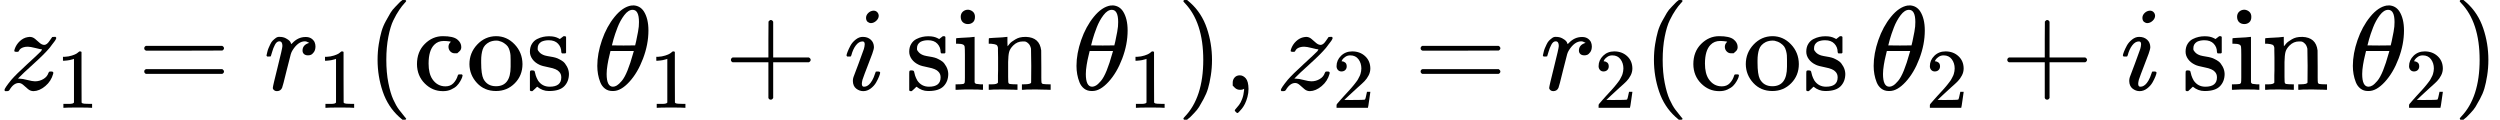
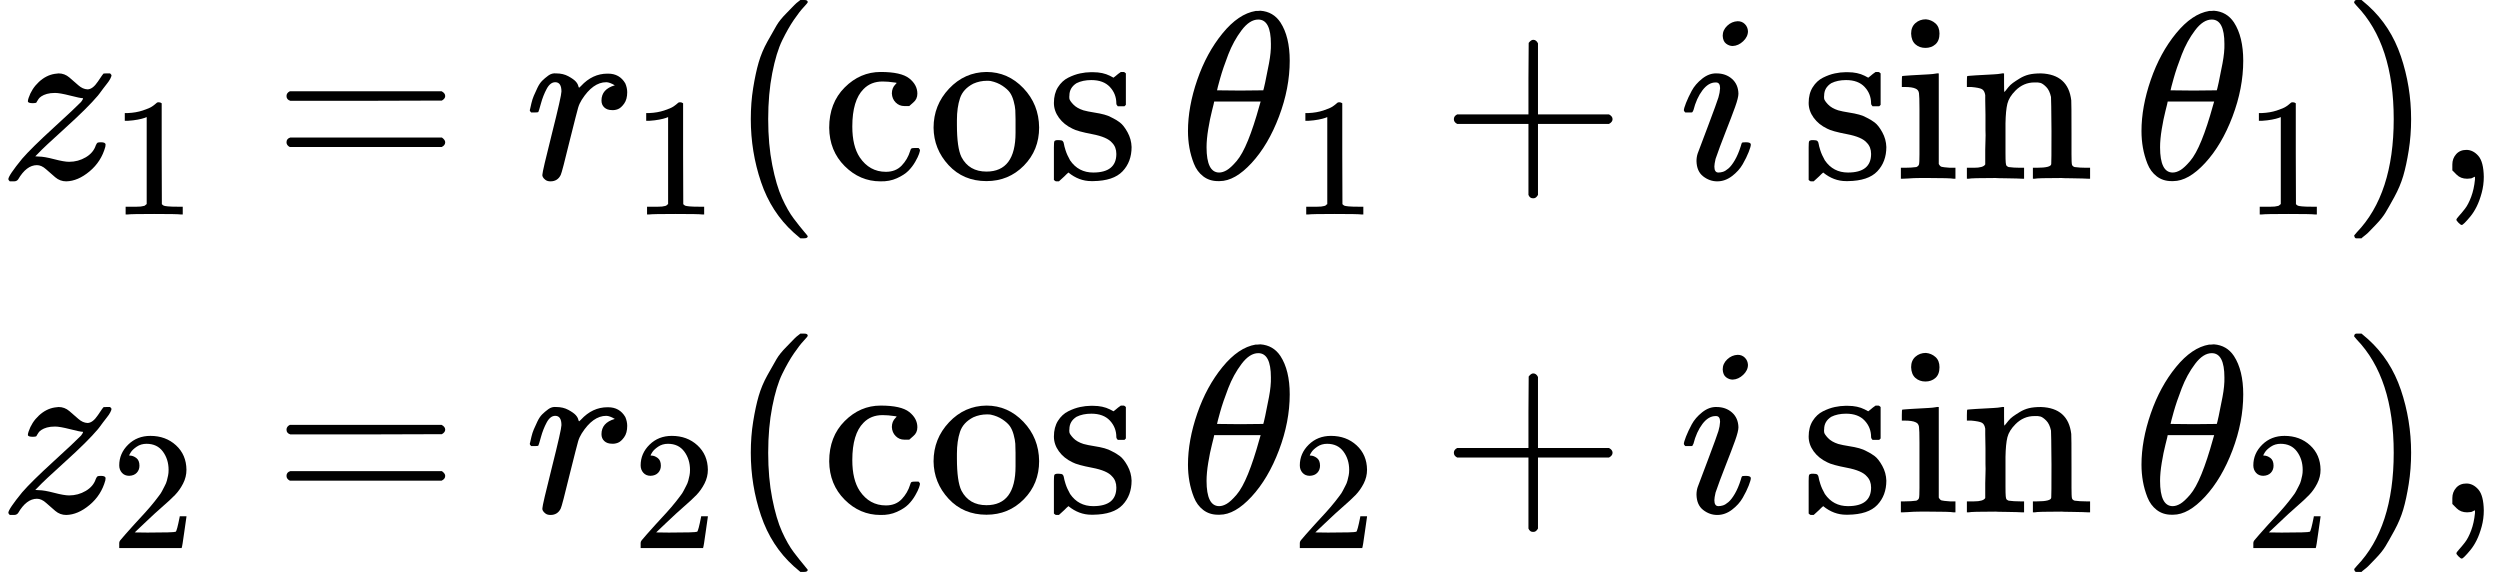
- <svg xmlns="http://www.w3.org/2000/svg" xmlns:xlink="http://www.w3.org/1999/xlink" width="47.22ex" height="2.262ex" viewBox="0 -750 20871.1 1000" aria-hidden="true" style="">
+ <svg xmlns="http://www.w3.org/2000/svg" xmlns:xlink="http://www.w3.org/1999/xlink" width="23.736ex" height="5.43ex" viewBox="0 -1450 10491.2 2400" aria-hidden="true" style="">
  <defs>
-     <path id="MJX-8-TEX-I-1D467" d="M347 338Q337 338 294 349T231 360Q211 360 197 356T174 346T162 335T155 324L153 320Q150 317 138 317Q117 317 117 325Q117 330 120 339Q133 378 163 406T229 440Q241 442 246 442Q271 442 291 425T329 392T367 375Q389 375 411 408T434 441Q435 442 449 442H462Q468 436 468 434Q468 430 463 420T449 399T432 377T418 358L411 349Q368 298 275 214T160 106L148 94L163 93Q185 93 227 82T290 71Q328 71 360 90T402 140Q406 149 409 151T424 153Q443 153 443 143Q443 138 442 134Q425 72 376 31T278 -11Q252 -11 232 6T193 40T155 57Q111 57 76 -3Q70 -11 59 -11H54H41Q35 -5 35 -2Q35 13 93 84Q132 129 225 214T340 322Q352 338 347 338Z" />
-     <path id="MJX-8-TEX-N-31" d="M213 578L200 573Q186 568 160 563T102 556H83V602H102Q149 604 189 617T245 641T273 663Q275 666 285 666Q294 666 302 660V361L303 61Q310 54 315 52T339 48T401 46H427V0H416Q395 3 257 3Q121 3 100 0H88V46H114Q136 46 152 46T177 47T193 50T201 52T207 57T213 61V578Z" />
-     <path id="MJX-8-TEX-N-3D" d="M56 347Q56 360 70 367H707Q722 359 722 347Q722 336 708 328L390 327H72Q56 332 56 347ZM56 153Q56 168 72 173H708Q722 163 722 153Q722 140 707 133H70Q56 140 56 153Z" />
-     <path id="MJX-8-TEX-I-1D45F" d="M21 287Q22 290 23 295T28 317T38 348T53 381T73 411T99 433T132 442Q161 442 183 430T214 408T225 388Q227 382 228 382T236 389Q284 441 347 441H350Q398 441 422 400Q430 381 430 363Q430 333 417 315T391 292T366 288Q346 288 334 299T322 328Q322 376 378 392Q356 405 342 405Q286 405 239 331Q229 315 224 298T190 165Q156 25 151 16Q138 -11 108 -11Q95 -11 87 -5T76 7T74 17Q74 30 114 189T154 366Q154 405 128 405Q107 405 92 377T68 316T57 280Q55 278 41 278H27Q21 284 21 287Z" />
-     <path id="MJX-8-TEX-N-28" d="M94 250Q94 319 104 381T127 488T164 576T202 643T244 695T277 729T302 750H315H319Q333 750 333 741Q333 738 316 720T275 667T226 581T184 443T167 250T184 58T225 -81T274 -167T316 -220T333 -241Q333 -250 318 -250H315H302L274 -226Q180 -141 137 -14T94 250Z" />
-     <path id="MJX-8-TEX-N-63" d="M370 305T349 305T313 320T297 358Q297 381 312 396Q317 401 317 402T307 404Q281 408 258 408Q209 408 178 376Q131 329 131 219Q131 137 162 90Q203 29 272 29Q313 29 338 55T374 117Q376 125 379 127T395 129H409Q415 123 415 120Q415 116 411 104T395 71T366 33T318 2T249 -11Q163 -11 99 53T34 214Q34 318 99 383T250 448T370 421T404 357Q404 334 387 320Z" />
-     <path id="MJX-8-TEX-N-6F" d="M28 214Q28 309 93 378T250 448Q340 448 405 380T471 215Q471 120 407 55T250 -10Q153 -10 91 57T28 214ZM250 30Q372 30 372 193V225V250Q372 272 371 288T364 326T348 362T317 390T268 410Q263 411 252 411Q222 411 195 399Q152 377 139 338T126 246V226Q126 130 145 91Q177 30 250 30Z" />
-     <path id="MJX-8-TEX-N-73" d="M295 316Q295 356 268 385T190 414Q154 414 128 401Q98 382 98 349Q97 344 98 336T114 312T157 287Q175 282 201 278T245 269T277 256Q294 248 310 236T342 195T359 133Q359 71 321 31T198 -10H190Q138 -10 94 26L86 19L77 10Q71 4 65 -1L54 -11H46H42Q39 -11 33 -5V74V132Q33 153 35 157T45 162H54Q66 162 70 158T75 146T82 119T101 77Q136 26 198 26Q295 26 295 104Q295 133 277 151Q257 175 194 187T111 210Q75 227 54 256T33 318Q33 357 50 384T93 424T143 442T187 447H198Q238 447 268 432L283 424L292 431Q302 440 314 448H322H326Q329 448 335 442V310L329 304H301Q295 310 295 316Z" />
-     <path id="MJX-8-TEX-N-2061" d="" />
-     <path id="MJX-8-TEX-I-1D703" d="M35 200Q35 302 74 415T180 610T319 704Q320 704 327 704T339 705Q393 701 423 656Q462 596 462 495Q462 380 417 261T302 66T168 -10H161Q125 -10 99 10T60 63T41 130T35 200ZM383 566Q383 668 330 668Q294 668 260 623T204 521T170 421T157 371Q206 370 254 370L351 371Q352 372 359 404T375 484T383 566ZM113 132Q113 26 166 26Q181 26 198 36T239 74T287 161T335 307L340 324H145Q145 321 136 286T120 208T113 132Z" />
-     <path id="MJX-8-TEX-N-2B" d="M56 237T56 250T70 270H369V420L370 570Q380 583 389 583Q402 583 409 568V270H707Q722 262 722 250T707 230H409V-68Q401 -82 391 -82H389H387Q375 -82 369 -68V230H70Q56 237 56 250Z" />
-     <path id="MJX-8-TEX-I-1D456" d="M184 600Q184 624 203 642T247 661Q265 661 277 649T290 619Q290 596 270 577T226 557Q211 557 198 567T184 600ZM21 287Q21 295 30 318T54 369T98 420T158 442Q197 442 223 419T250 357Q250 340 236 301T196 196T154 83Q149 61 149 51Q149 26 166 26Q175 26 185 29T208 43T235 78T260 137Q263 149 265 151T282 153Q302 153 302 143Q302 135 293 112T268 61T223 11T161 -11Q129 -11 102 10T74 74Q74 91 79 106T122 220Q160 321 166 341T173 380Q173 404 156 404H154Q124 404 99 371T61 287Q60 286 59 284T58 281T56 279T53 278T49 278T41 278H27Q21 284 21 287Z" />
-     <path id="MJX-8-TEX-N-69" d="M69 609Q69 637 87 653T131 669Q154 667 171 652T188 609Q188 579 171 564T129 549Q104 549 87 564T69 609ZM247 0Q232 3 143 3Q132 3 106 3T56 1L34 0H26V46H42Q70 46 91 49Q100 53 102 60T104 102V205V293Q104 345 102 359T88 378Q74 385 41 385H30V408Q30 431 32 431L42 432Q52 433 70 434T106 436Q123 437 142 438T171 441T182 442H185V62Q190 52 197 50T232 46H255V0H247Z" />
-     <path id="MJX-8-TEX-N-6E" d="M41 46H55Q94 46 102 60V68Q102 77 102 91T102 122T103 161T103 203Q103 234 103 269T102 328V351Q99 370 88 376T43 385H25V408Q25 431 27 431L37 432Q47 433 65 434T102 436Q119 437 138 438T167 441T178 442H181V402Q181 364 182 364T187 369T199 384T218 402T247 421T285 437Q305 442 336 442Q450 438 463 329Q464 322 464 190V104Q464 66 466 59T477 49Q498 46 526 46H542V0H534L510 1Q487 2 460 2T422 3Q319 3 310 0H302V46H318Q379 46 379 62Q380 64 380 200Q379 335 378 343Q372 371 358 385T334 402T308 404Q263 404 229 370Q202 343 195 315T187 232V168V108Q187 78 188 68T191 55T200 49Q221 46 249 46H265V0H257L234 1Q210 2 183 2T145 3Q42 3 33 0H25V46H41Z" />
-     <path id="MJX-8-TEX-N-29" d="M60 749L64 750Q69 750 74 750H86L114 726Q208 641 251 514T294 250Q294 182 284 119T261 12T224 -76T186 -143T145 -194T113 -227T90 -246Q87 -249 86 -250H74Q66 -250 63 -250T58 -247T55 -238Q56 -237 66 -225Q221 -64 221 250T66 725Q56 737 55 738Q55 746 60 749Z" />
-     <path id="MJX-8-TEX-N-2C" d="M78 35T78 60T94 103T137 121Q165 121 187 96T210 8Q210 -27 201 -60T180 -117T154 -158T130 -185T117 -194Q113 -194 104 -185T95 -172Q95 -168 106 -156T131 -126T157 -76T173 -3V9L172 8Q170 7 167 6T161 3T152 1T140 0Q113 0 96 17Z" />
-     <path id="MJX-8-TEX-N-32" d="M109 429Q82 429 66 447T50 491Q50 562 103 614T235 666Q326 666 387 610T449 465Q449 422 429 383T381 315T301 241Q265 210 201 149L142 93L218 92Q375 92 385 97Q392 99 409 186V189H449V186Q448 183 436 95T421 3V0H50V19V31Q50 38 56 46T86 81Q115 113 136 137Q145 147 170 174T204 211T233 244T261 278T284 308T305 340T320 369T333 401T340 431T343 464Q343 527 309 573T212 619Q179 619 154 602T119 569T109 550Q109 549 114 549Q132 549 151 535T170 489Q170 464 154 447T109 429Z" />
+     <path id="MJX-116-TEX-I-1D467" d="M347 338Q337 338 294 349T231 360Q211 360 197 356T174 346T162 335T155 324L153 320Q150 317 138 317Q117 317 117 325Q117 330 120 339Q133 378 163 406T229 440Q241 442 246 442Q271 442 291 425T329 392T367 375Q389 375 411 408T434 441Q435 442 449 442H462Q468 436 468 434Q468 430 463 420T449 399T432 377T418 358L411 349Q368 298 275 214T160 106L148 94L163 93Q185 93 227 82T290 71Q328 71 360 90T402 140Q406 149 409 151T424 153Q443 153 443 143Q443 138 442 134Q425 72 376 31T278 -11Q252 -11 232 6T193 40T155 57Q111 57 76 -3Q70 -11 59 -11H54H41Q35 -5 35 -2Q35 13 93 84Q132 129 225 214T340 322Q352 338 347 338Z" />
+     <path id="MJX-116-TEX-N-31" d="M213 578L200 573Q186 568 160 563T102 556H83V602H102Q149 604 189 617T245 641T273 663Q275 666 285 666Q294 666 302 660V361L303 61Q310 54 315 52T339 48T401 46H427V0H416Q395 3 257 3Q121 3 100 0H88V46H114Q136 46 152 46T177 47T193 50T201 52T207 57T213 61V578Z" />
+     <path id="MJX-116-TEX-N-3D" d="M56 347Q56 360 70 367H707Q722 359 722 347Q722 336 708 328L390 327H72Q56 332 56 347ZM56 153Q56 168 72 173H708Q722 163 722 153Q722 140 707 133H70Q56 140 56 153Z" />
+     <path id="MJX-116-TEX-I-1D45F" d="M21 287Q22 290 23 295T28 317T38 348T53 381T73 411T99 433T132 442Q161 442 183 430T214 408T225 388Q227 382 228 382T236 389Q284 441 347 441H350Q398 441 422 400Q430 381 430 363Q430 333 417 315T391 292T366 288Q346 288 334 299T322 328Q322 376 378 392Q356 405 342 405Q286 405 239 331Q229 315 224 298T190 165Q156 25 151 16Q138 -11 108 -11Q95 -11 87 -5T76 7T74 17Q74 30 114 189T154 366Q154 405 128 405Q107 405 92 377T68 316T57 280Q55 278 41 278H27Q21 284 21 287Z" />
+     <path id="MJX-116-TEX-N-28" d="M94 250Q94 319 104 381T127 488T164 576T202 643T244 695T277 729T302 750H315H319Q333 750 333 741Q333 738 316 720T275 667T226 581T184 443T167 250T184 58T225 -81T274 -167T316 -220T333 -241Q333 -250 318 -250H315H302L274 -226Q180 -141 137 -14T94 250Z" />
+     <path id="MJX-116-TEX-N-63" d="M370 305T349 305T313 320T297 358Q297 381 312 396Q317 401 317 402T307 404Q281 408 258 408Q209 408 178 376Q131 329 131 219Q131 137 162 90Q203 29 272 29Q313 29 338 55T374 117Q376 125 379 127T395 129H409Q415 123 415 120Q415 116 411 104T395 71T366 33T318 2T249 -11Q163 -11 99 53T34 214Q34 318 99 383T250 448T370 421T404 357Q404 334 387 320Z" />
+     <path id="MJX-116-TEX-N-6F" d="M28 214Q28 309 93 378T250 448Q340 448 405 380T471 215Q471 120 407 55T250 -10Q153 -10 91 57T28 214ZM250 30Q372 30 372 193V225V250Q372 272 371 288T364 326T348 362T317 390T268 410Q263 411 252 411Q222 411 195 399Q152 377 139 338T126 246V226Q126 130 145 91Q177 30 250 30Z" />
+     <path id="MJX-116-TEX-N-73" d="M295 316Q295 356 268 385T190 414Q154 414 128 401Q98 382 98 349Q97 344 98 336T114 312T157 287Q175 282 201 278T245 269T277 256Q294 248 310 236T342 195T359 133Q359 71 321 31T198 -10H190Q138 -10 94 26L86 19L77 10Q71 4 65 -1L54 -11H46H42Q39 -11 33 -5V74V132Q33 153 35 157T45 162H54Q66 162 70 158T75 146T82 119T101 77Q136 26 198 26Q295 26 295 104Q295 133 277 151Q257 175 194 187T111 210Q75 227 54 256T33 318Q33 357 50 384T93 424T143 442T187 447H198Q238 447 268 432L283 424L292 431Q302 440 314 448H322H326Q329 448 335 442V310L329 304H301Q295 310 295 316Z" />
+     <path id="MJX-116-TEX-N-2061" d="" />
+     <path id="MJX-116-TEX-I-1D703" d="M35 200Q35 302 74 415T180 610T319 704Q320 704 327 704T339 705Q393 701 423 656Q462 596 462 495Q462 380 417 261T302 66T168 -10H161Q125 -10 99 10T60 63T41 130T35 200ZM383 566Q383 668 330 668Q294 668 260 623T204 521T170 421T157 371Q206 370 254 370L351 371Q352 372 359 404T375 484T383 566ZM113 132Q113 26 166 26Q181 26 198 36T239 74T287 161T335 307L340 324H145Q145 321 136 286T120 208T113 132Z" />
+     <path id="MJX-116-TEX-N-2B" d="M56 237T56 250T70 270H369V420L370 570Q380 583 389 583Q402 583 409 568V270H707Q722 262 722 250T707 230H409V-68Q401 -82 391 -82H389H387Q375 -82 369 -68V230H70Q56 237 56 250Z" />
+     <path id="MJX-116-TEX-I-1D456" d="M184 600Q184 624 203 642T247 661Q265 661 277 649T290 619Q290 596 270 577T226 557Q211 557 198 567T184 600ZM21 287Q21 295 30 318T54 369T98 420T158 442Q197 442 223 419T250 357Q250 340 236 301T196 196T154 83Q149 61 149 51Q149 26 166 26Q175 26 185 29T208 43T235 78T260 137Q263 149 265 151T282 153Q302 153 302 143Q302 135 293 112T268 61T223 11T161 -11Q129 -11 102 10T74 74Q74 91 79 106T122 220Q160 321 166 341T173 380Q173 404 156 404H154Q124 404 99 371T61 287Q60 286 59 284T58 281T56 279T53 278T49 278T41 278H27Q21 284 21 287Z" />
+     <path id="MJX-116-TEX-N-69" d="M69 609Q69 637 87 653T131 669Q154 667 171 652T188 609Q188 579 171 564T129 549Q104 549 87 564T69 609ZM247 0Q232 3 143 3Q132 3 106 3T56 1L34 0H26V46H42Q70 46 91 49Q100 53 102 60T104 102V205V293Q104 345 102 359T88 378Q74 385 41 385H30V408Q30 431 32 431L42 432Q52 433 70 434T106 436Q123 437 142 438T171 441T182 442H185V62Q190 52 197 50T232 46H255V0H247Z" />
+     <path id="MJX-116-TEX-N-6E" d="M41 46H55Q94 46 102 60V68Q102 77 102 91T102 122T103 161T103 203Q103 234 103 269T102 328V351Q99 370 88 376T43 385H25V408Q25 431 27 431L37 432Q47 433 65 434T102 436Q119 437 138 438T167 441T178 442H181V402Q181 364 182 364T187 369T199 384T218 402T247 421T285 437Q305 442 336 442Q450 438 463 329Q464 322 464 190V104Q464 66 466 59T477 49Q498 46 526 46H542V0H534L510 1Q487 2 460 2T422 3Q319 3 310 0H302V46H318Q379 46 379 62Q380 64 380 200Q379 335 378 343Q372 371 358 385T334 402T308 404Q263 404 229 370Q202 343 195 315T187 232V168V108Q187 78 188 68T191 55T200 49Q221 46 249 46H265V0H257L234 1Q210 2 183 2T145 3Q42 3 33 0H25V46H41Z" />
+     <path id="MJX-116-TEX-N-29" d="M60 749L64 750Q69 750 74 750H86L114 726Q208 641 251 514T294 250Q294 182 284 119T261 12T224 -76T186 -143T145 -194T113 -227T90 -246Q87 -249 86 -250H74Q66 -250 63 -250T58 -247T55 -238Q56 -237 66 -225Q221 -64 221 250T66 725Q56 737 55 738Q55 746 60 749Z" />
+     <path id="MJX-116-TEX-N-2C" d="M78 35T78 60T94 103T137 121Q165 121 187 96T210 8Q210 -27 201 -60T180 -117T154 -158T130 -185T117 -194Q113 -194 104 -185T95 -172Q95 -168 106 -156T131 -126T157 -76T173 -3V9L172 8Q170 7 167 6T161 3T152 1T140 0Q113 0 96 17Z" />
+     <path id="MJX-116-TEX-N-32" d="M109 429Q82 429 66 447T50 491Q50 562 103 614T235 666Q326 666 387 610T449 465Q449 422 429 383T381 315T301 241Q265 210 201 149L142 93L218 92Q375 92 385 97Q392 99 409 186V189H449V186Q448 183 436 95T421 3V0H50V19V31Q50 38 56 46T86 81Q115 113 136 137Q145 147 170 174T204 211T233 244T261 278T284 308T305 340T320 369T333 401T340 431T343 464Q343 527 309 573T212 619Q179 619 154 602T119 569T109 550Q109 549 114 549Q132 549 151 535T170 489Q170 464 154 447T109 429Z" />
  </defs>
  <g stroke="currentColor" fill="currentColor" stroke-width="0" transform="matrix(1 0 0 -1 0 0)">
    <g data-mml-node="math">
-       <g data-mml-node="msub">
-         <g data-mml-node="mi">
-           <use xlink:href="#MJX-8-TEX-I-1D467" />
-         </g>
-         <g data-mml-node="TeXAtom" transform="translate(465, -150) scale(0.707)" data-mjx-texclass="ORD">
-           <g data-mml-node="mn">
-             <use xlink:href="#MJX-8-TEX-N-31" />
-           </g>
-         </g>
-       </g>
-       <g data-mml-node="mo" transform="translate(1146.3, 0)">
-         <use xlink:href="#MJX-8-TEX-N-3D" />
-       </g>
-       <g data-mml-node="msub" transform="translate(2202.1, 0)">
-         <g data-mml-node="mi">
-           <use xlink:href="#MJX-8-TEX-I-1D45F" />
-         </g>
-         <g data-mml-node="TeXAtom" transform="translate(451, -150) scale(0.707)" data-mjx-texclass="ORD">
-           <g data-mml-node="mn">
-             <use xlink:href="#MJX-8-TEX-N-31" />
-           </g>
-         </g>
-       </g>
-       <g data-mml-node="mrow" transform="translate(3056.7, 0)">
-         <g data-mml-node="mo">
-           <use xlink:href="#MJX-8-TEX-N-28" />
-         </g>
-         <g data-mml-node="mi" transform="translate(389, 0)">
-           <use xlink:href="#MJX-8-TEX-N-63" />
-           <use xlink:href="#MJX-8-TEX-N-6F" transform="translate(444, 0)" />
-           <use xlink:href="#MJX-8-TEX-N-73" transform="translate(944, 0)" />
-         </g>
-         <g data-mml-node="mo" transform="translate(1727, 0)">
-           <use xlink:href="#MJX-8-TEX-N-2061" />
-         </g>
-         <g data-mml-node="msub" transform="translate(1893.7, 0)">
-           <g data-mml-node="mi">
-             <use xlink:href="#MJX-8-TEX-I-1D703" />
-           </g>
-           <g data-mml-node="TeXAtom" transform="translate(469, -150) scale(0.707)" data-mjx-texclass="ORD">
-             <g data-mml-node="mn">
-               <use xlink:href="#MJX-8-TEX-N-31" />
+       <g data-mml-node="mtable">
+         <g data-mml-node="mtr" transform="translate(0, 700)">
+           <g data-mml-node="mtd">
+             <g data-mml-node="msub">
+               <g data-mml-node="mi">
+                 <use xlink:href="#MJX-116-TEX-I-1D467" />
+               </g>
+               <g data-mml-node="mn" transform="translate(465, -150) scale(0.707)">
+                 <use xlink:href="#MJX-116-TEX-N-31" />
+               </g>
+             </g>
+             <g data-mml-node="mo" transform="translate(1146.3, 0)">
+               <use xlink:href="#MJX-116-TEX-N-3D" />
+             </g>
+             <g data-mml-node="msub" transform="translate(2202.1, 0)">
+               <g data-mml-node="mi">
+                 <use xlink:href="#MJX-116-TEX-I-1D45F" />
+               </g>
+               <g data-mml-node="mn" transform="translate(451, -150) scale(0.707)">
+                 <use xlink:href="#MJX-116-TEX-N-31" />
+               </g>
+             </g>
+             <g data-mml-node="mo" transform="translate(3056.7, 0)">
+               <use xlink:href="#MJX-116-TEX-N-28" />
+             </g>
+             <g data-mml-node="mi" transform="translate(3445.7, 0)">
+               <use xlink:href="#MJX-116-TEX-N-63" />
+               <use xlink:href="#MJX-116-TEX-N-6F" transform="translate(444, 0)" />
+               <use xlink:href="#MJX-116-TEX-N-73" transform="translate(944, 0)" />
+             </g>
+             <g data-mml-node="mo" transform="translate(4783.7, 0)">
+               <use xlink:href="#MJX-116-TEX-N-2061" />
+             </g>
+             <g data-mml-node="msub" transform="translate(4950.3, 0)">
+               <g data-mml-node="mi">
+                 <use xlink:href="#MJX-116-TEX-I-1D703" />
+               </g>
+               <g data-mml-node="mn" transform="translate(469, -150) scale(0.707)">
+                 <use xlink:href="#MJX-116-TEX-N-31" />
+               </g>
+             </g>
+             <g data-mml-node="mo" transform="translate(6045.1, 0)">
+               <use xlink:href="#MJX-116-TEX-N-2B" />
+             </g>
+             <g data-mml-node="mi" transform="translate(7045.3, 0)">
+               <use xlink:href="#MJX-116-TEX-I-1D456" />
+             </g>
+             <g data-mml-node="mi" transform="translate(7557, 0)">
+               <use xlink:href="#MJX-116-TEX-N-73" />
+               <use xlink:href="#MJX-116-TEX-N-69" transform="translate(394, 0)" />
+               <use xlink:href="#MJX-116-TEX-N-6E" transform="translate(672, 0)" />
+             </g>
+             <g data-mml-node="mo" transform="translate(8785, 0)">
+               <use xlink:href="#MJX-116-TEX-N-2061" />
+             </g>
+             <g data-mml-node="msub" transform="translate(8951.7, 0)">
+               <g data-mml-node="mi">
+                 <use xlink:href="#MJX-116-TEX-I-1D703" />
+               </g>
+               <g data-mml-node="mn" transform="translate(469, -150) scale(0.707)">
+                 <use xlink:href="#MJX-116-TEX-N-31" />
+               </g>
+             </g>
+             <g data-mml-node="mo" transform="translate(9824.2, 0)">
+               <use xlink:href="#MJX-116-TEX-N-29" />
+             </g>
+             <g data-mml-node="mo" transform="translate(10213.2, 0)">
+               <use xlink:href="#MJX-116-TEX-N-2C" />
            </g>
          </g>
        </g>
-         <g data-mml-node="mo" transform="translate(2988.4, 0)">
-           <use xlink:href="#MJX-8-TEX-N-2B" />
-         </g>
-         <g data-mml-node="mi" transform="translate(3988.7, 0)">
-           <use xlink:href="#MJX-8-TEX-I-1D456" />
-         </g>
-         <g data-mml-node="mi" transform="translate(4500.3, 0)">
-           <use xlink:href="#MJX-8-TEX-N-73" />
-           <use xlink:href="#MJX-8-TEX-N-69" transform="translate(394, 0)" />
-           <use xlink:href="#MJX-8-TEX-N-6E" transform="translate(672, 0)" />
-         </g>
-         <g data-mml-node="mo" transform="translate(5728.3, 0)">
-           <use xlink:href="#MJX-8-TEX-N-2061" />
-         </g>
-         <g data-mml-node="msub" transform="translate(5895, 0)">
-           <g data-mml-node="mi">
-             <use xlink:href="#MJX-8-TEX-I-1D703" />
-           </g>
-           <g data-mml-node="TeXAtom" transform="translate(469, -150) scale(0.707)" data-mjx-texclass="ORD">
-             <g data-mml-node="mn">
-               <use xlink:href="#MJX-8-TEX-N-31" />
+         <g data-mml-node="mtr" transform="translate(0, -700)">
+           <g data-mml-node="mtd">
+             <g data-mml-node="msub">
+               <g data-mml-node="mi">
+                 <use xlink:href="#MJX-116-TEX-I-1D467" />
+               </g>
+               <g data-mml-node="mn" transform="translate(465, -150) scale(0.707)">
+                 <use xlink:href="#MJX-116-TEX-N-32" />
+               </g>
+             </g>
+             <g data-mml-node="mo" transform="translate(1146.3, 0)">
+               <use xlink:href="#MJX-116-TEX-N-3D" />
+             </g>
+             <g data-mml-node="msub" transform="translate(2202.1, 0)">
+               <g data-mml-node="mi">
+                 <use xlink:href="#MJX-116-TEX-I-1D45F" />
+               </g>
+               <g data-mml-node="mn" transform="translate(451, -150) scale(0.707)">
+                 <use xlink:href="#MJX-116-TEX-N-32" />
+               </g>
+             </g>
+             <g data-mml-node="mo" transform="translate(3056.7, 0)">
+               <use xlink:href="#MJX-116-TEX-N-28" />
+             </g>
+             <g data-mml-node="mi" transform="translate(3445.7, 0)">
+               <use xlink:href="#MJX-116-TEX-N-63" />
+               <use xlink:href="#MJX-116-TEX-N-6F" transform="translate(444, 0)" />
+               <use xlink:href="#MJX-116-TEX-N-73" transform="translate(944, 0)" />
+             </g>
+             <g data-mml-node="mo" transform="translate(4783.7, 0)">
+               <use xlink:href="#MJX-116-TEX-N-2061" />
+             </g>
+             <g data-mml-node="msub" transform="translate(4950.3, 0)">
+               <g data-mml-node="mi">
+                 <use xlink:href="#MJX-116-TEX-I-1D703" />
+               </g>
+               <g data-mml-node="mn" transform="translate(469, -150) scale(0.707)">
+                 <use xlink:href="#MJX-116-TEX-N-32" />
+               </g>
+             </g>
+             <g data-mml-node="mo" transform="translate(6045.1, 0)">
+               <use xlink:href="#MJX-116-TEX-N-2B" />
+             </g>
+             <g data-mml-node="mi" transform="translate(7045.3, 0)">
+               <use xlink:href="#MJX-116-TEX-I-1D456" />
+             </g>
+             <g data-mml-node="mi" transform="translate(7557, 0)">
+               <use xlink:href="#MJX-116-TEX-N-73" />
+               <use xlink:href="#MJX-116-TEX-N-69" transform="translate(394, 0)" />
+               <use xlink:href="#MJX-116-TEX-N-6E" transform="translate(672, 0)" />
+             </g>
+             <g data-mml-node="mo" transform="translate(8785, 0)">
+               <use xlink:href="#MJX-116-TEX-N-2061" />
+             </g>
+             <g data-mml-node="msub" transform="translate(8951.7, 0)">
+               <g data-mml-node="mi">
+                 <use xlink:href="#MJX-116-TEX-I-1D703" />
+               </g>
+               <g data-mml-node="mn" transform="translate(469, -150) scale(0.707)">
+                 <use xlink:href="#MJX-116-TEX-N-32" />
+               </g>
+             </g>
+             <g data-mml-node="mo" transform="translate(9824.2, 0)">
+               <use xlink:href="#MJX-116-TEX-N-29" />
+             </g>
+             <g data-mml-node="mo" transform="translate(10213.2, 0)">
+               <use xlink:href="#MJX-116-TEX-N-2C" />
            </g>
          </g>
-         </g>
-         <g data-mml-node="mo" transform="translate(6767.6, 0)">
-           <use xlink:href="#MJX-8-TEX-N-29" />
-         </g>
-       </g>
-       <g data-mml-node="mo" transform="translate(10213.2, 0)">
-         <use xlink:href="#MJX-8-TEX-N-2C" />
-       </g>
-       <g data-mml-node="msub" transform="translate(10657.9, 0)">
-         <g data-mml-node="mi">
-           <use xlink:href="#MJX-8-TEX-I-1D467" />
-         </g>
-         <g data-mml-node="TeXAtom" transform="translate(465, -150) scale(0.707)" data-mjx-texclass="ORD">
-           <g data-mml-node="mn">
-             <use xlink:href="#MJX-8-TEX-N-32" />
-           </g>
-         </g>
-       </g>
-       <g data-mml-node="mo" transform="translate(11804.2, 0)">
-         <use xlink:href="#MJX-8-TEX-N-3D" />
-       </g>
-       <g data-mml-node="msub" transform="translate(12860, 0)">
-         <g data-mml-node="mi">
-           <use xlink:href="#MJX-8-TEX-I-1D45F" />
-         </g>
-         <g data-mml-node="TeXAtom" transform="translate(451, -150) scale(0.707)" data-mjx-texclass="ORD">
-           <g data-mml-node="mn">
-             <use xlink:href="#MJX-8-TEX-N-32" />
-           </g>
-         </g>
-       </g>
-       <g data-mml-node="mrow" transform="translate(13714.5, 0)">
-         <g data-mml-node="mo">
-           <use xlink:href="#MJX-8-TEX-N-28" />
-         </g>
-         <g data-mml-node="mi" transform="translate(389, 0)">
-           <use xlink:href="#MJX-8-TEX-N-63" />
-           <use xlink:href="#MJX-8-TEX-N-6F" transform="translate(444, 0)" />
-           <use xlink:href="#MJX-8-TEX-N-73" transform="translate(944, 0)" />
-         </g>
-         <g data-mml-node="mo" transform="translate(1727, 0)">
-           <use xlink:href="#MJX-8-TEX-N-2061" />
-         </g>
-         <g data-mml-node="msub" transform="translate(1893.7, 0)">
-           <g data-mml-node="mi">
-             <use xlink:href="#MJX-8-TEX-I-1D703" />
-           </g>
-           <g data-mml-node="TeXAtom" transform="translate(469, -150) scale(0.707)" data-mjx-texclass="ORD">
-             <g data-mml-node="mn">
-               <use xlink:href="#MJX-8-TEX-N-32" />
-             </g>
-           </g>
-         </g>
-         <g data-mml-node="mo" transform="translate(2988.4, 0)">
-           <use xlink:href="#MJX-8-TEX-N-2B" />
-         </g>
-         <g data-mml-node="mi" transform="translate(3988.7, 0)">
-           <use xlink:href="#MJX-8-TEX-I-1D456" />
-         </g>
-         <g data-mml-node="mi" transform="translate(4500.3, 0)">
-           <use xlink:href="#MJX-8-TEX-N-73" />
-           <use xlink:href="#MJX-8-TEX-N-69" transform="translate(394, 0)" />
-           <use xlink:href="#MJX-8-TEX-N-6E" transform="translate(672, 0)" />
-         </g>
-         <g data-mml-node="mo" transform="translate(5728.3, 0)">
-           <use xlink:href="#MJX-8-TEX-N-2061" />
-         </g>
-         <g data-mml-node="msub" transform="translate(5895, 0)">
-           <g data-mml-node="mi">
-             <use xlink:href="#MJX-8-TEX-I-1D703" />
-           </g>
-           <g data-mml-node="TeXAtom" transform="translate(469, -150) scale(0.707)" data-mjx-texclass="ORD">
-             <g data-mml-node="mn">
-               <use xlink:href="#MJX-8-TEX-N-32" />
-             </g>
-           </g>
-         </g>
-         <g data-mml-node="mo" transform="translate(6767.6, 0)">
-           <use xlink:href="#MJX-8-TEX-N-29" />
        </g>
      </g>
    </g>
  </g>
</svg>
